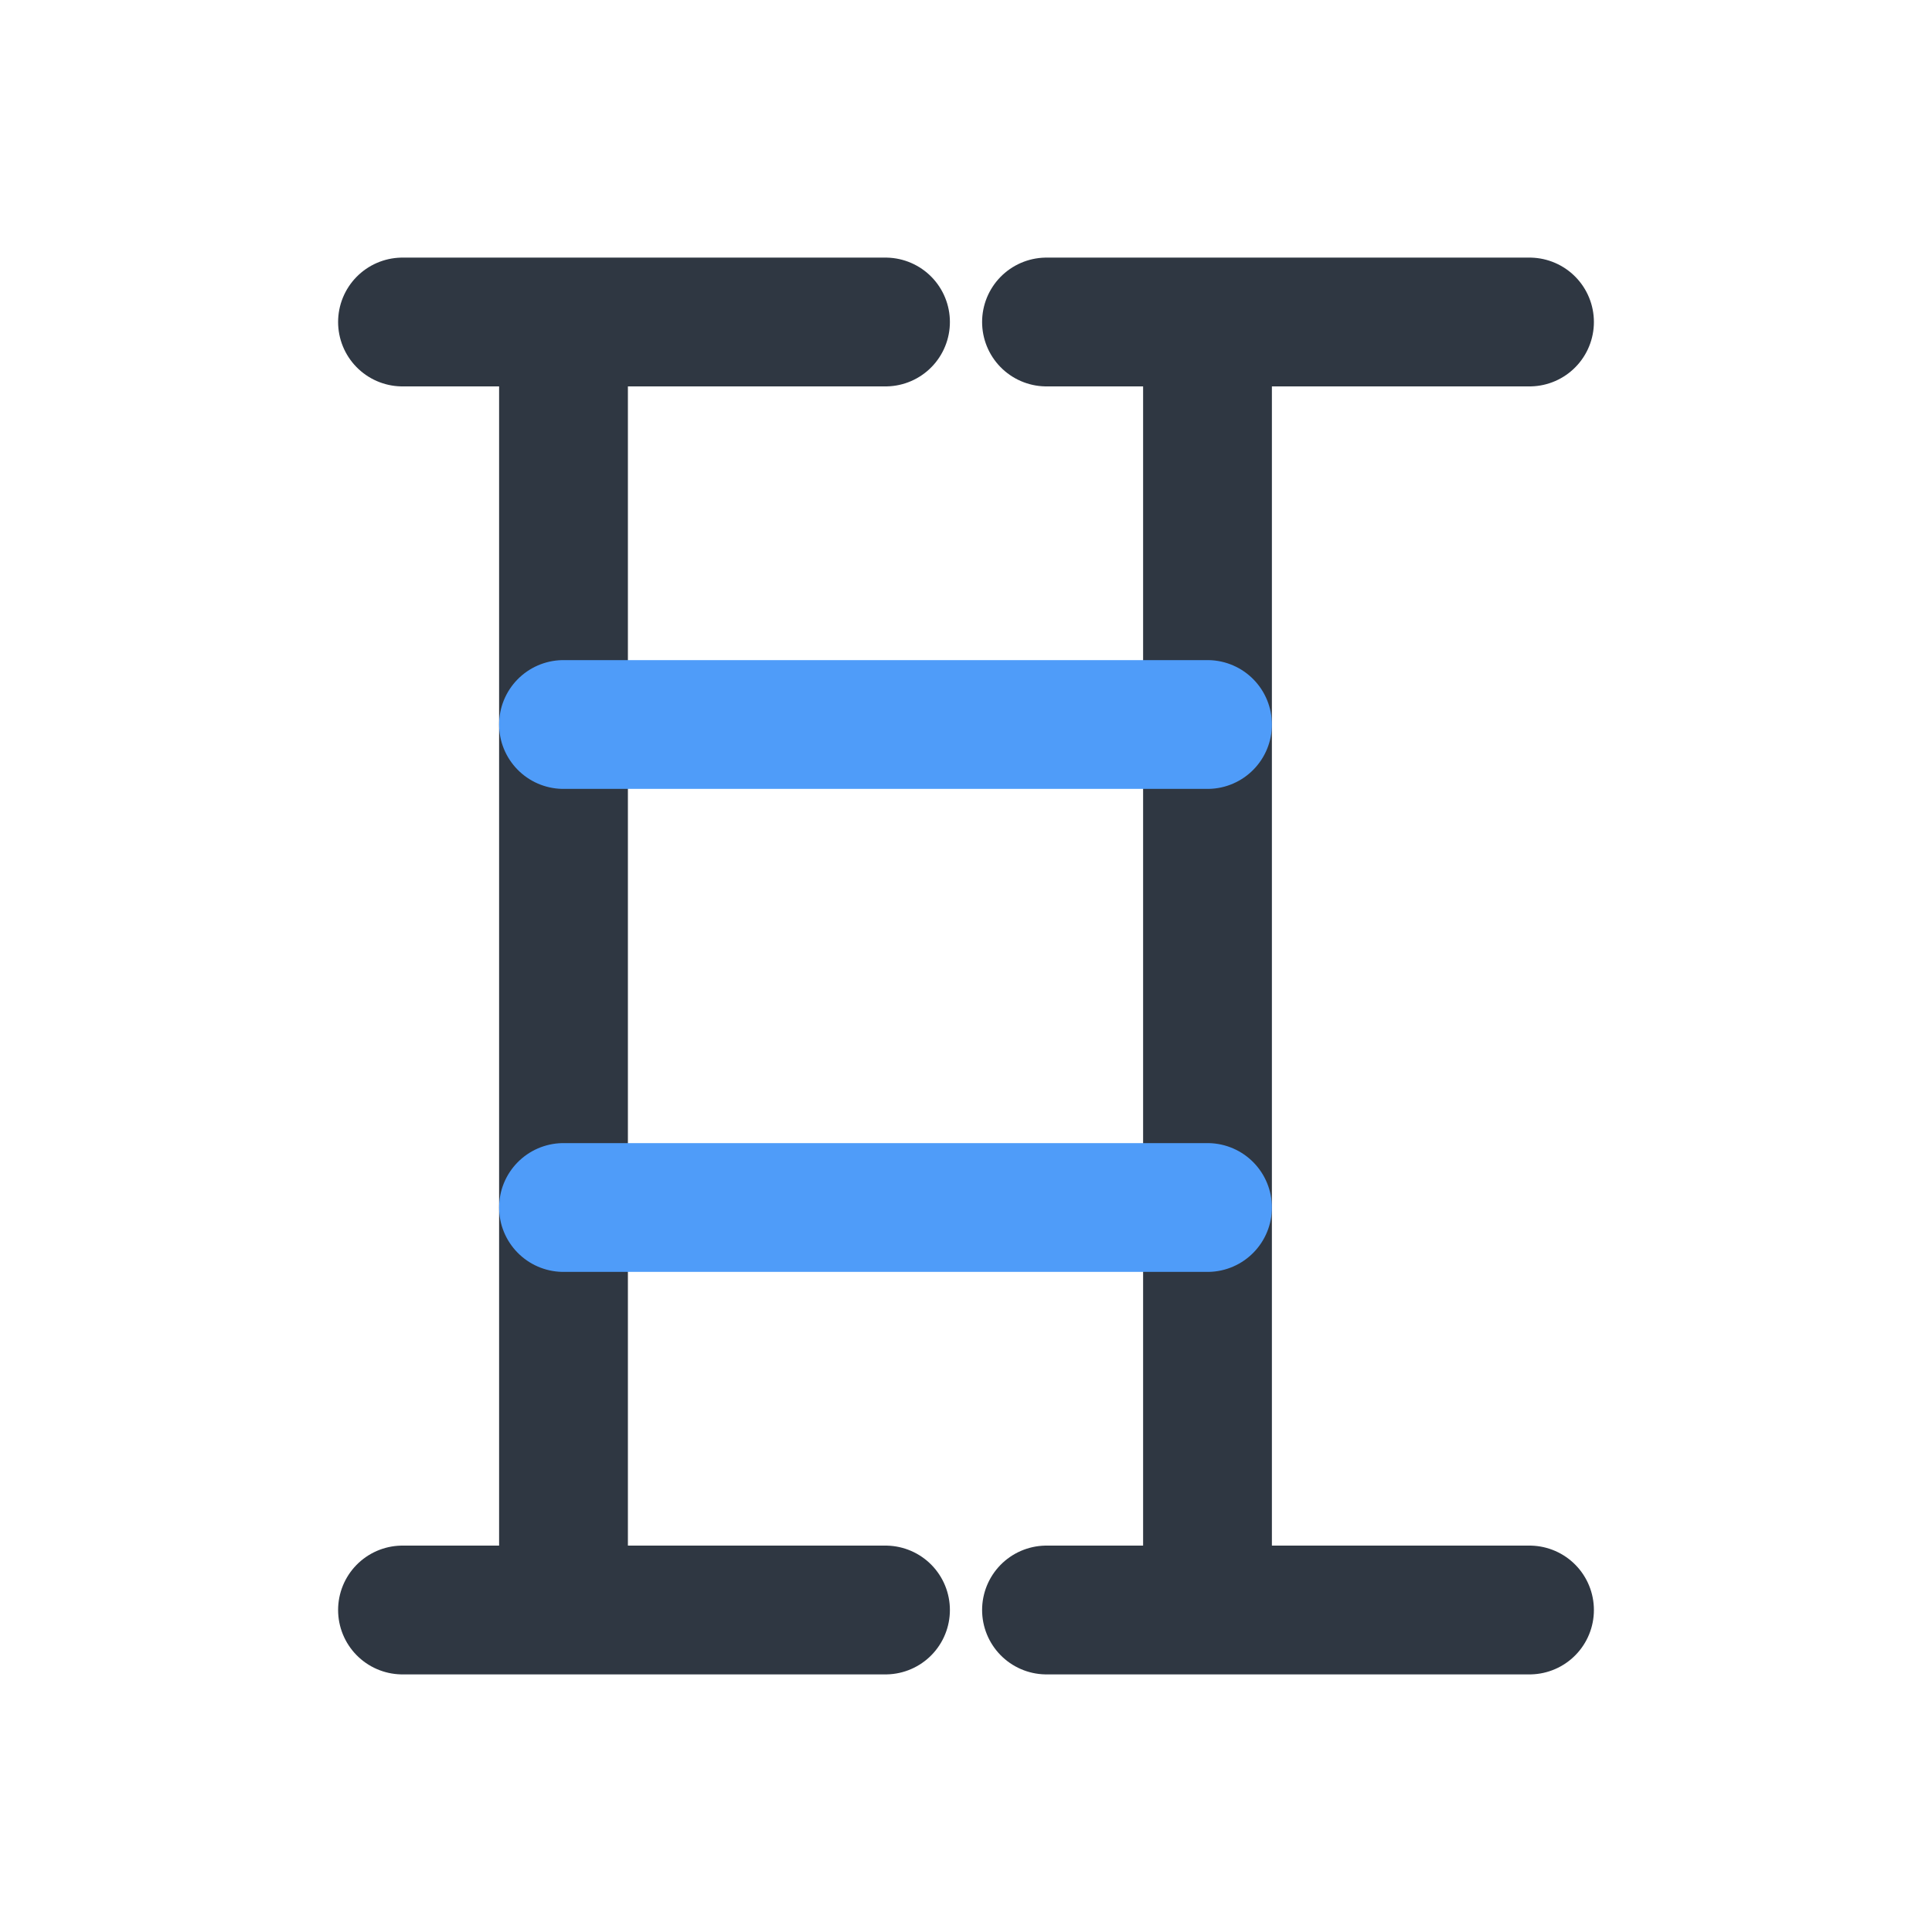
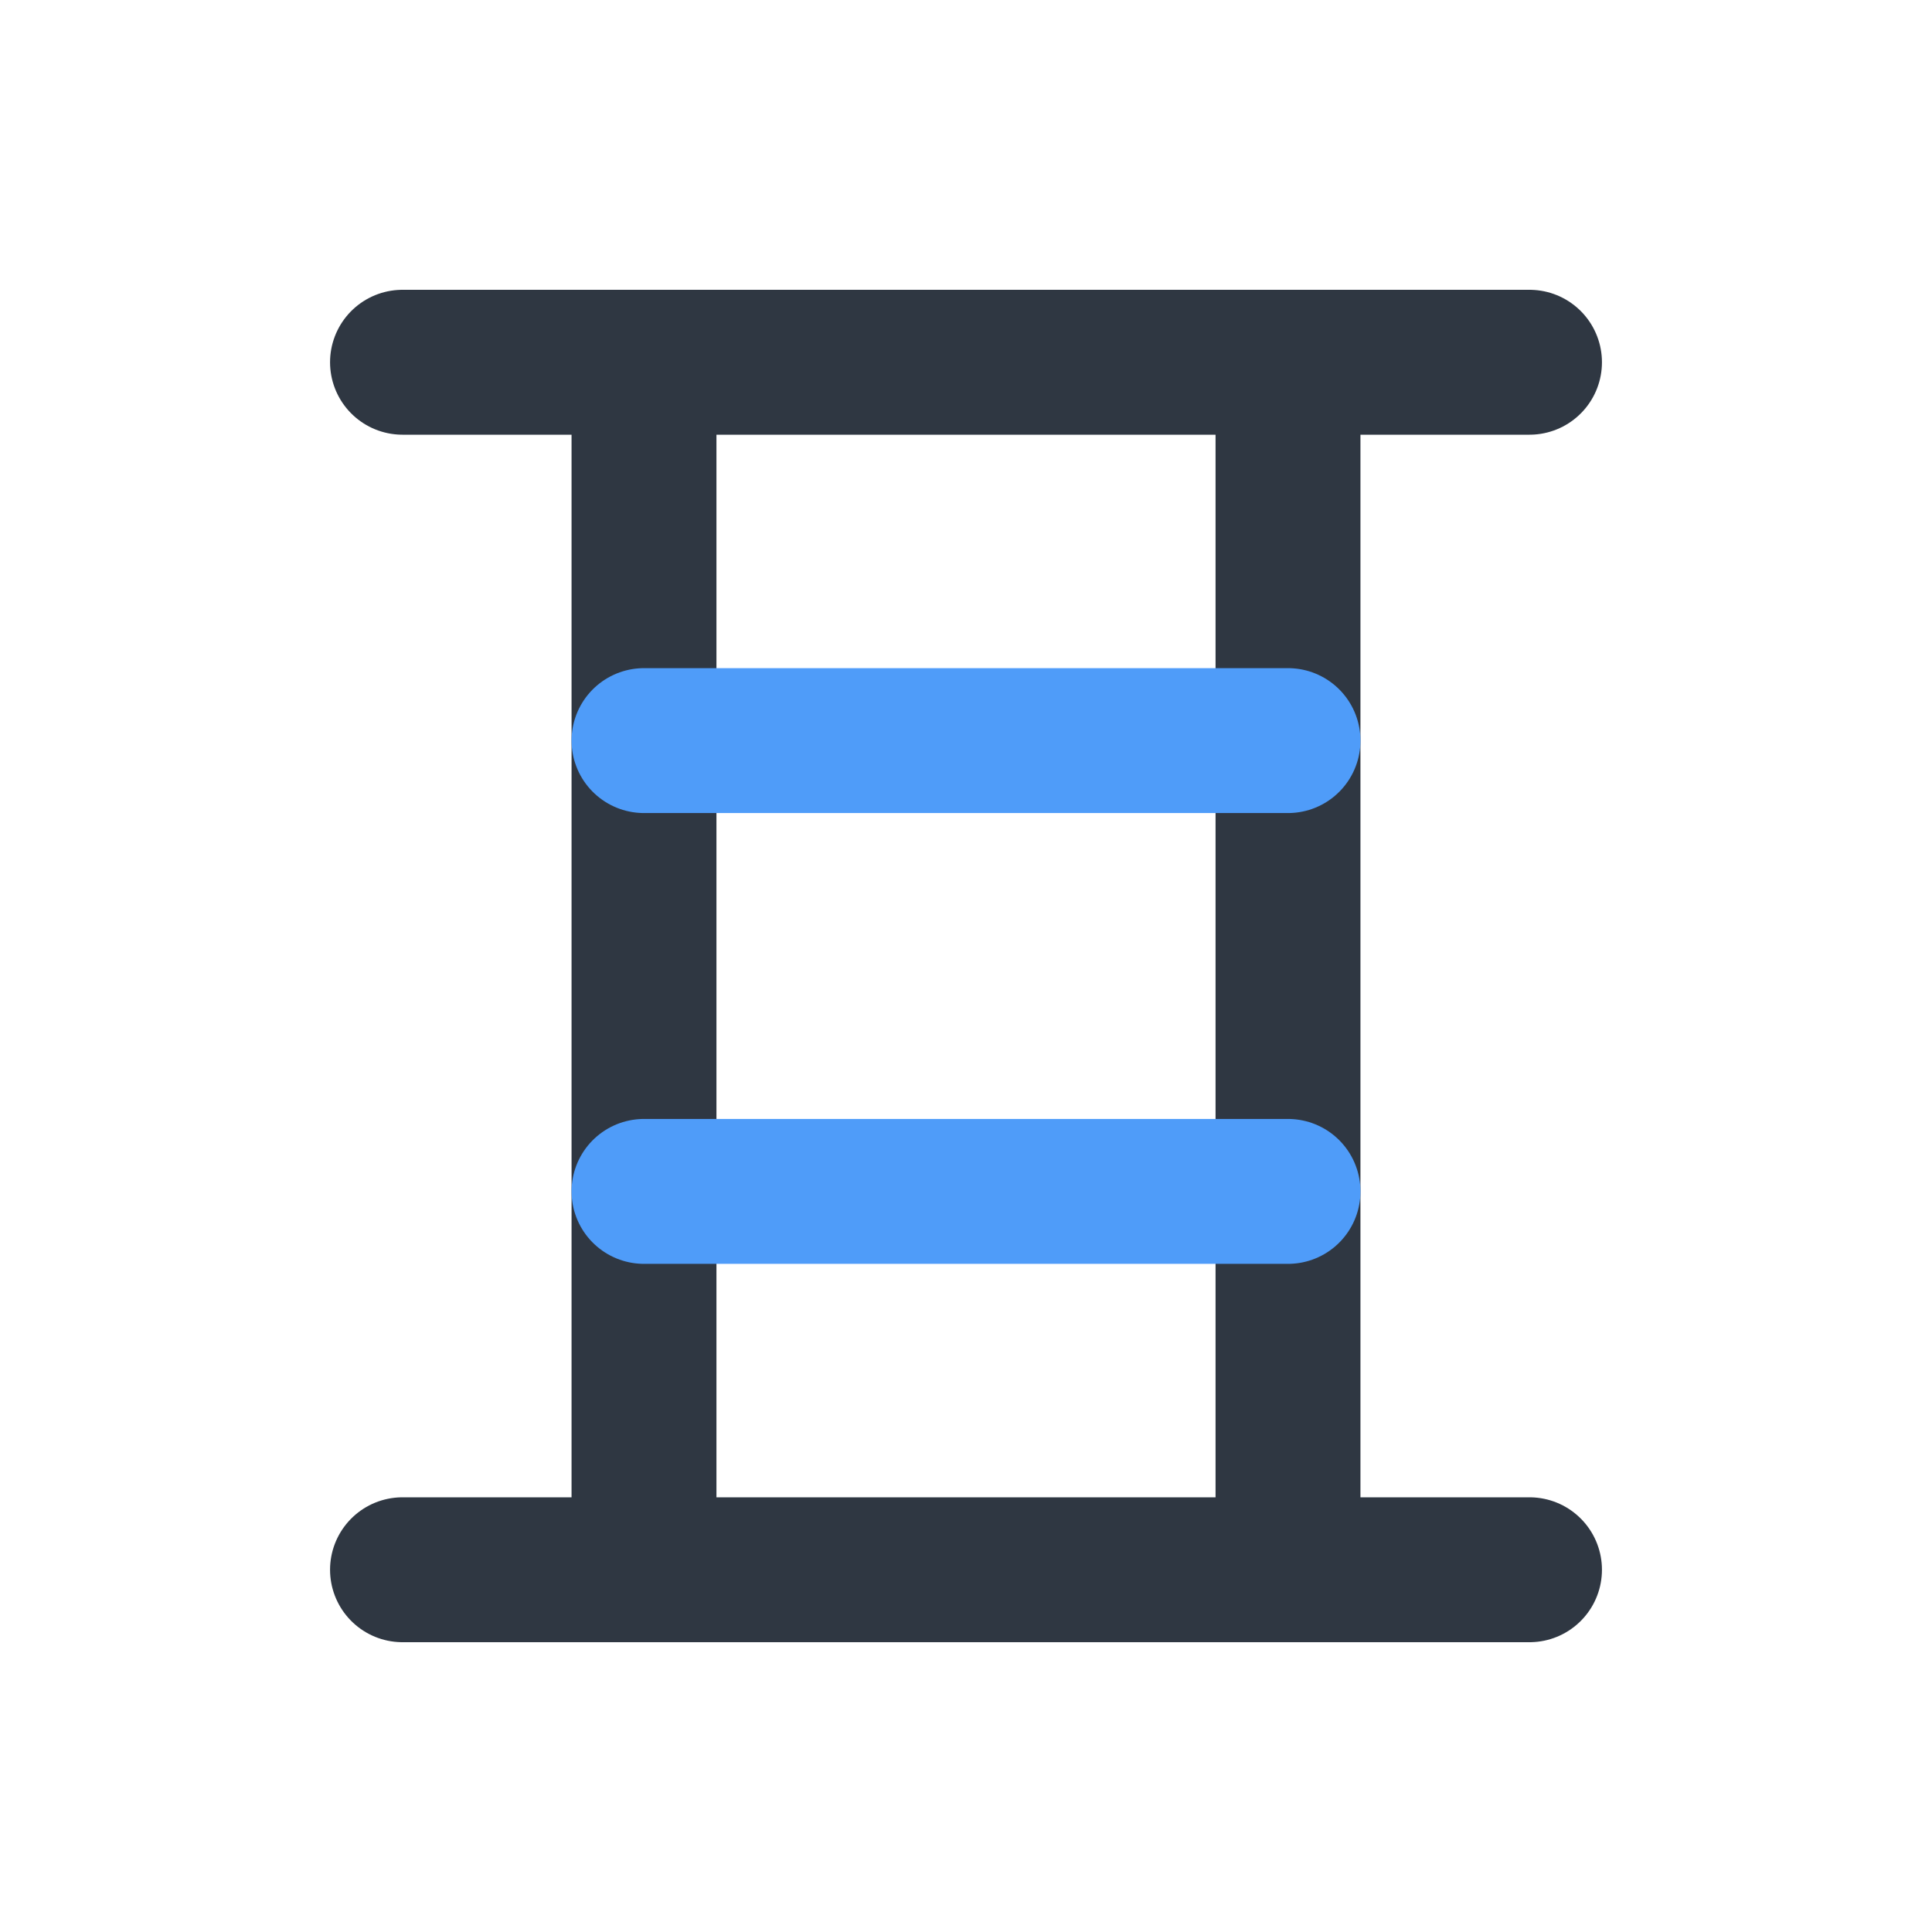
- <svg xmlns="http://www.w3.org/2000/svg" width="24" height="24" viewBox="0 0 24 24" fill="none" stroke="#2f3742" stroke-width="1.6" stroke-linecap="round" stroke-linejoin="round">
-   <path d="M5 4h6M7 4v16M5 20h6M13 4h6M15 4v16M13 20h6" />
-   <path d="M7 9h8M7 15h8" stroke="#4f9cf9" />
+ <svg xmlns="http://www.w3.org/2000/svg" width="24" height="24" viewBox="0 0 24 24" fill="none" stroke="#2F3742" stroke-width="1.8" stroke-linecap="round" stroke-linejoin="round">
+   <path d="M5 4.5h14M8 4.5v15M16 4.5v15M5 19.5h14" />
+   <path d="M8 9.2h8M8 14.8h8" stroke="#4F9CF9" />
</svg>
